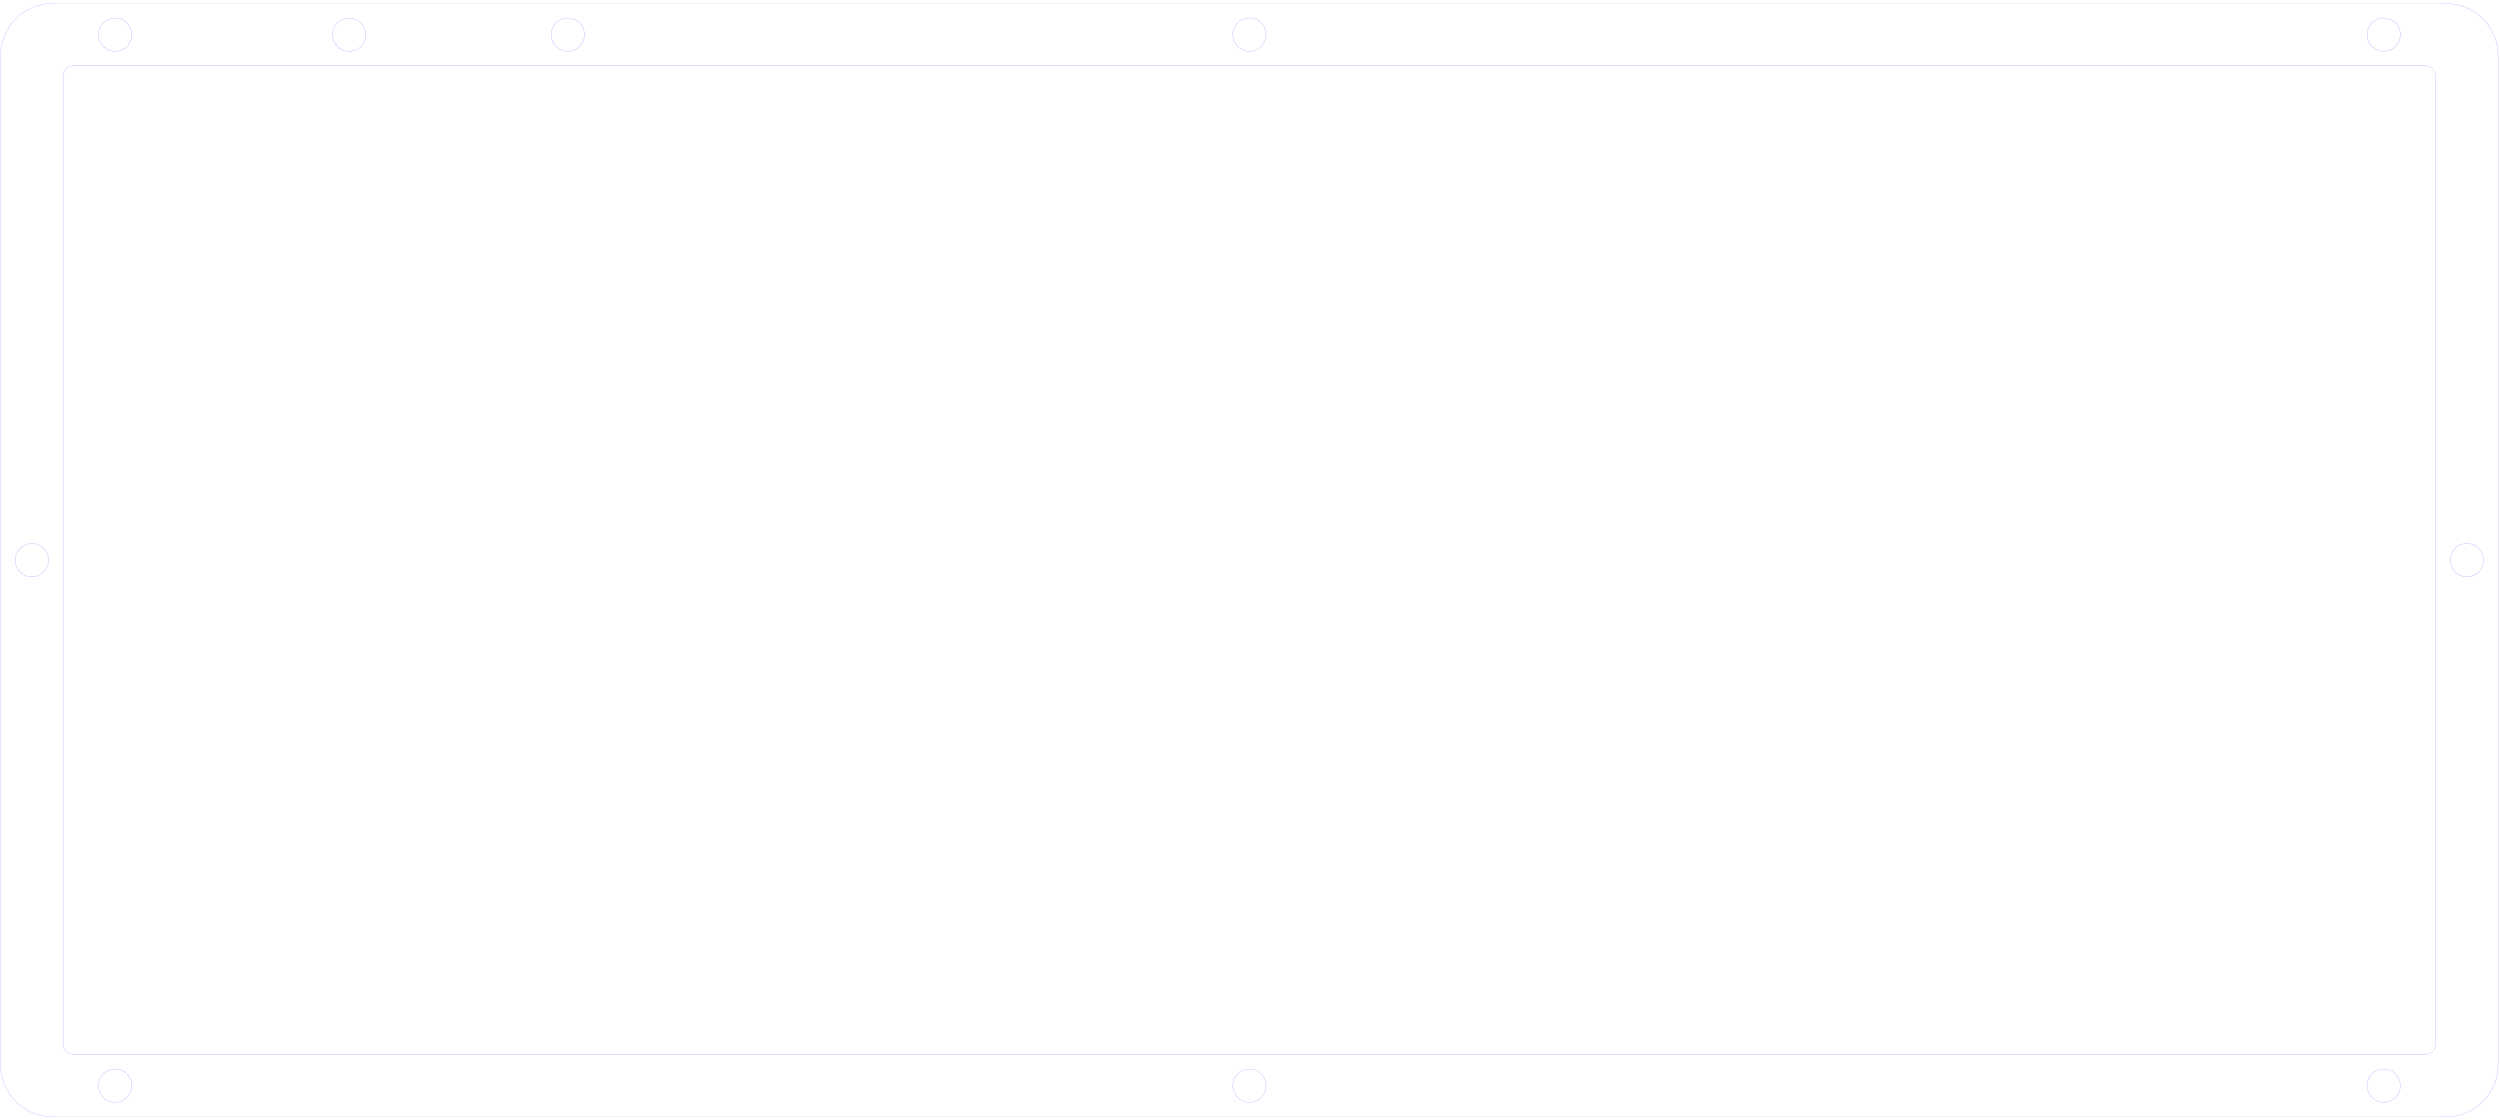
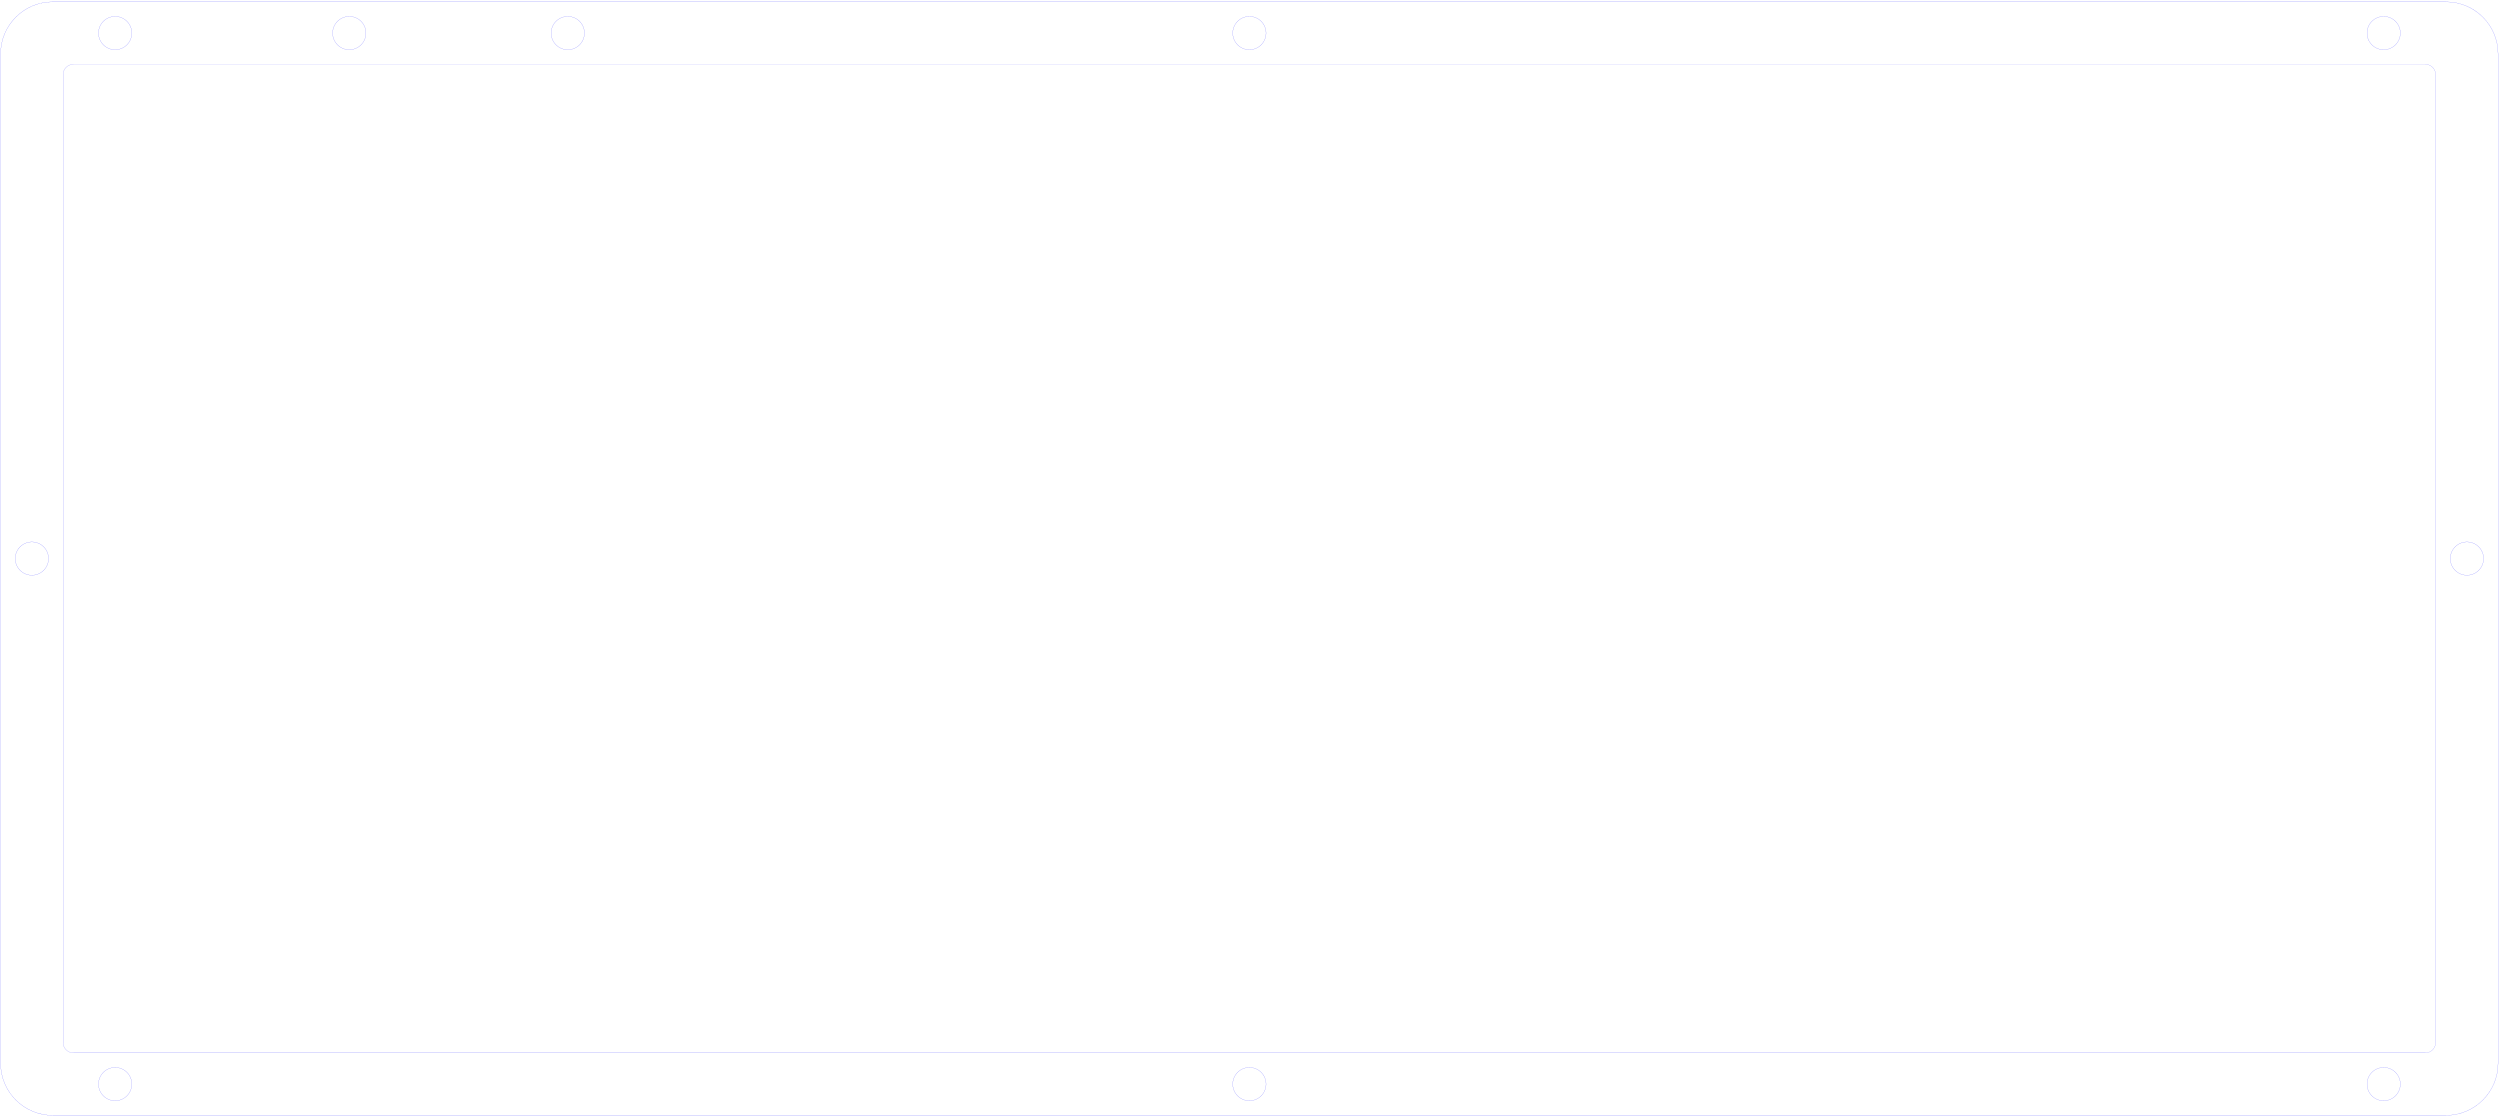
- <svg xmlns="http://www.w3.org/2000/svg" width="681px" height="305px" version="1.1" xml:space="preserve" style="fill-rule:evenodd;clip-rule:evenodd;stroke-linecap:round;stroke-linejoin:round;stroke-miterlimit:1.5;">
-   <g transform="matrix(1,0,0,1,-14,-1303)">
-     <g transform="matrix(0.651042,0,0,1.4401,-741.214,360)">
-       <g id="Mid-Lip" transform="matrix(1.536,0,0,0.694394,-2331.31,438.726)">
-         <g id="Case-Border" transform="matrix(1.0084,0,0,1.01905,-21.9603,-8.8339)">
+ <svg xmlns="http://www.w3.org/2000/svg" width="681px" height="304px" version="1.1" xml:space="preserve" style="fill-rule:evenodd;clip-rule:evenodd;stroke-linecap:round;stroke-linejoin:round;stroke-miterlimit:1.5;">
+   <g transform="matrix(1,0,0,1,-14,-8)">
+     <g transform="matrix(1.09649,0,0,1.18947,-763.486,0)">
+       <g id="Mid-Lip" transform="matrix(0.912,0,0,0.840708,-1363.9,-255.257)">
+         <g id="Case-Border" transform="matrix(1.0084,0,0,1.01905,-21.9607,-8.8339)">
          <path d="M2950.64,328.869C2950.64,321.193 2944.35,314.961 2936.59,314.961L2290.05,314.961C2282.3,314.961 2276,321.193 2276,328.869L2276,598.69C2276,606.366 2282.3,612.598 2290.05,612.598L2936.59,612.598C2944.35,612.598 2950.64,606.366 2950.64,598.69L2950.64,328.869Z" style="fill:none;stroke:rgb(0,0,255);stroke-width:0.03px;" />
        </g>
        <g id="Plate-Border" transform="matrix(0.957983,0,0,0.904762,109.803,44.1695)">
          <path d="M2950.64,318.094C2950.64,316.364 2949.32,314.961 2947.69,314.961L2278.96,314.961C2277.33,314.961 2276,316.364 2276,318.094L2276,609.465C2276,611.195 2277.33,612.598 2278.96,612.598L2947.69,612.598C2949.32,612.598 2950.64,611.195 2950.64,609.465L2950.64,318.094Z" style="fill:none;stroke:rgb(0,0,255);stroke-width:0.03px;" />
        </g>
        <g id="Standoff-Holes">
          <g transform="matrix(1.59747,0,0,1.59747,-1362.95,-84.5833)">
            <circle cx="2281.5" cy="343.27" r="2.839" style="fill:none;stroke:rgb(0,0,255);stroke-width:0.02px;" />
          </g>
          <g transform="matrix(1.59747,0,0,1.59747,-699.642,-84.5833)">
            <circle cx="2281.5" cy="343.27" r="2.839" style="fill:none;stroke:rgb(0,0,255);stroke-width:0.02px;" />
          </g>
          <g transform="matrix(1.59747,0,0,1.59747,-1340.27,-227.733)">
            <circle cx="2281.5" cy="343.27" r="2.839" style="fill:none;stroke:rgb(0,0,255);stroke-width:0.02px;" />
          </g>
          <g transform="matrix(1.59747,0,0,1.59747,-1276.49,-227.733)">
            <circle cx="2281.5" cy="343.27" r="2.839" style="fill:none;stroke:rgb(0,0,255);stroke-width:0.02px;" />
          </g>
          <g transform="matrix(1.59747,0,0,1.59747,-1216.97,-227.733)">
            <circle cx="2281.5" cy="343.27" r="2.839" style="fill:none;stroke:rgb(0,0,255);stroke-width:0.02px;" />
          </g>
          <g transform="matrix(1.59747,0,0,1.59747,-1031.3,-227.733)">
            <circle cx="2281.5" cy="343.27" r="2.839" style="fill:none;stroke:rgb(0,0,255);stroke-width:0.02px;" />
          </g>
          <g transform="matrix(1.59747,0,0,1.59747,-1031.3,58.5664)">
            <circle cx="2281.5" cy="343.27" r="2.839" style="fill:none;stroke:rgb(0,0,255);stroke-width:0.02px;" />
          </g>
          <g transform="matrix(1.59747,0,0,1.59747,-1340.27,58.5664)">
            <circle cx="2281.5" cy="343.27" r="2.839" style="fill:none;stroke:rgb(0,0,255);stroke-width:0.02px;" />
          </g>
          <g transform="matrix(1.59747,0,0,1.59747,-722.319,-227.733)">
            <circle cx="2281.5" cy="343.27" r="2.839" style="fill:none;stroke:rgb(0,0,255);stroke-width:0.02px;" />
          </g>
          <g transform="matrix(1.59747,0,0,1.59747,-722.319,58.5664)">
            <circle cx="2281.5" cy="343.27" r="2.839" style="fill:none;stroke:rgb(0,0,255);stroke-width:0.02px;" />
          </g>
        </g>
      </g>
    </g>
  </g>
</svg>
